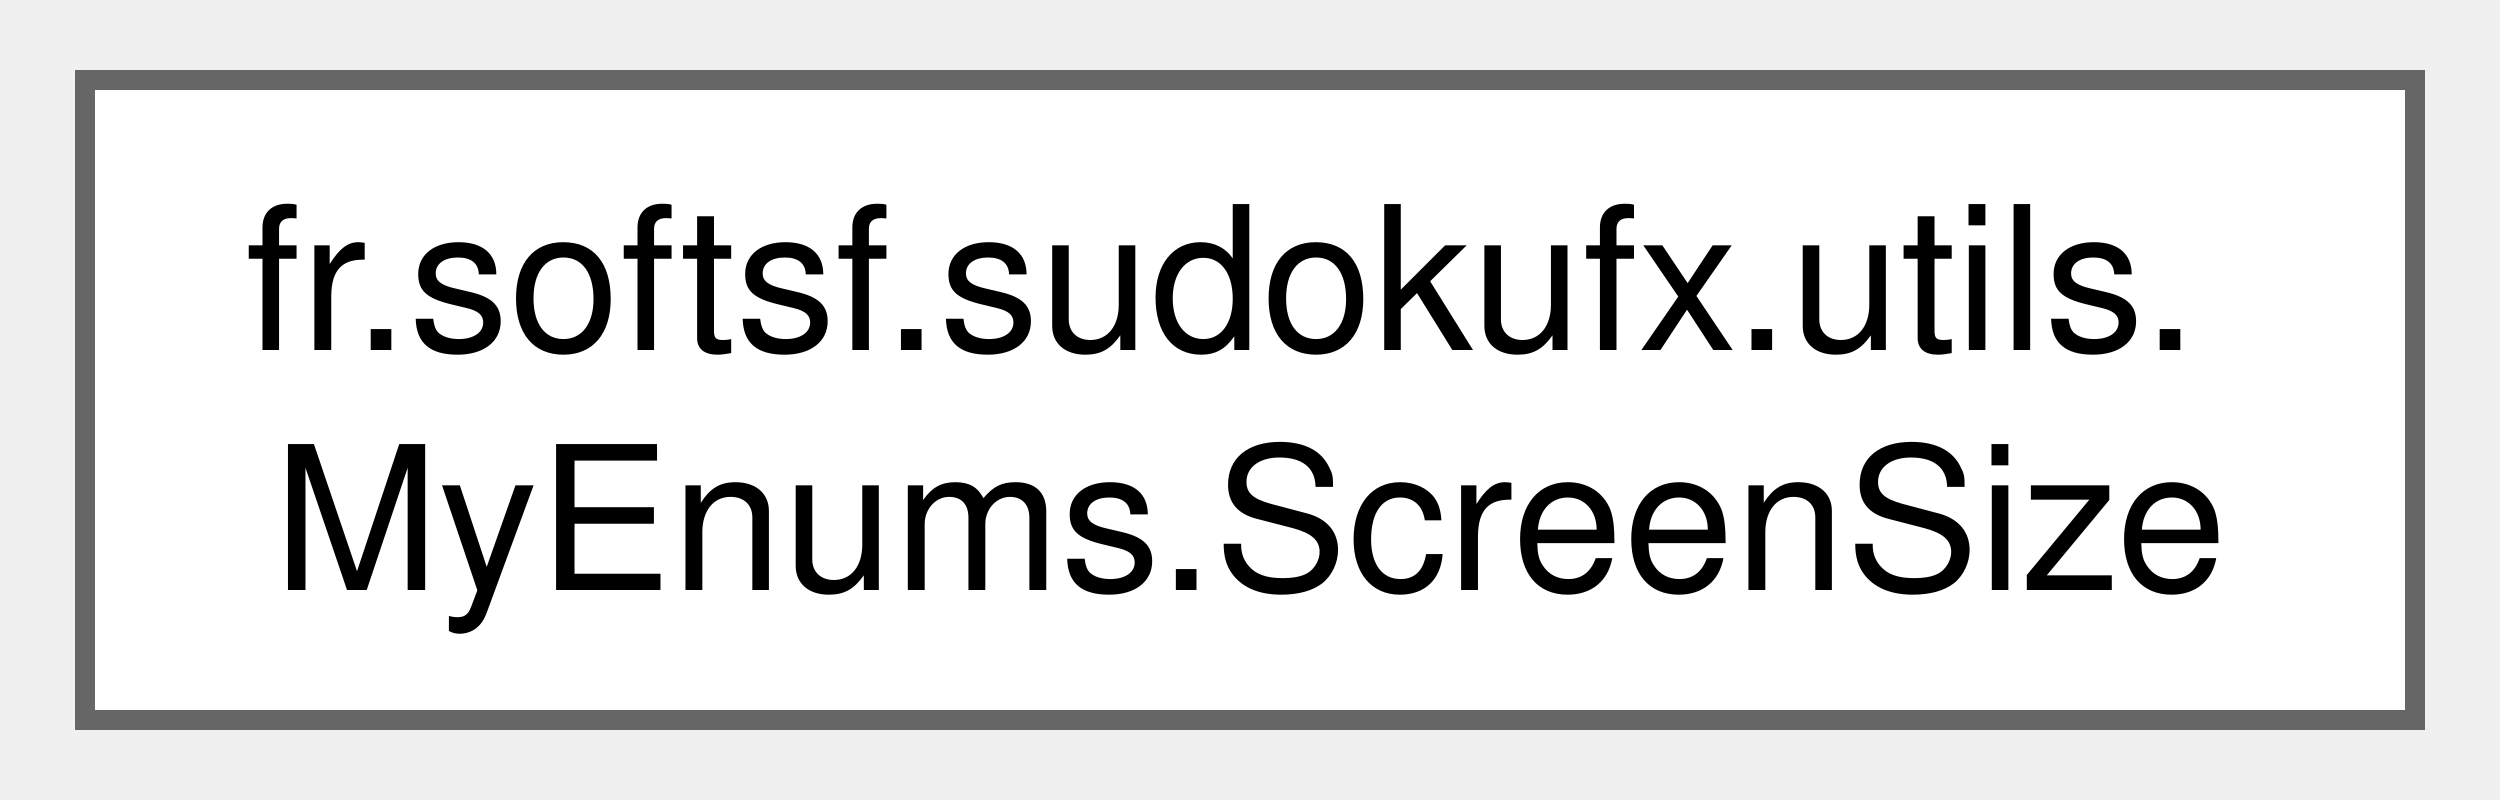
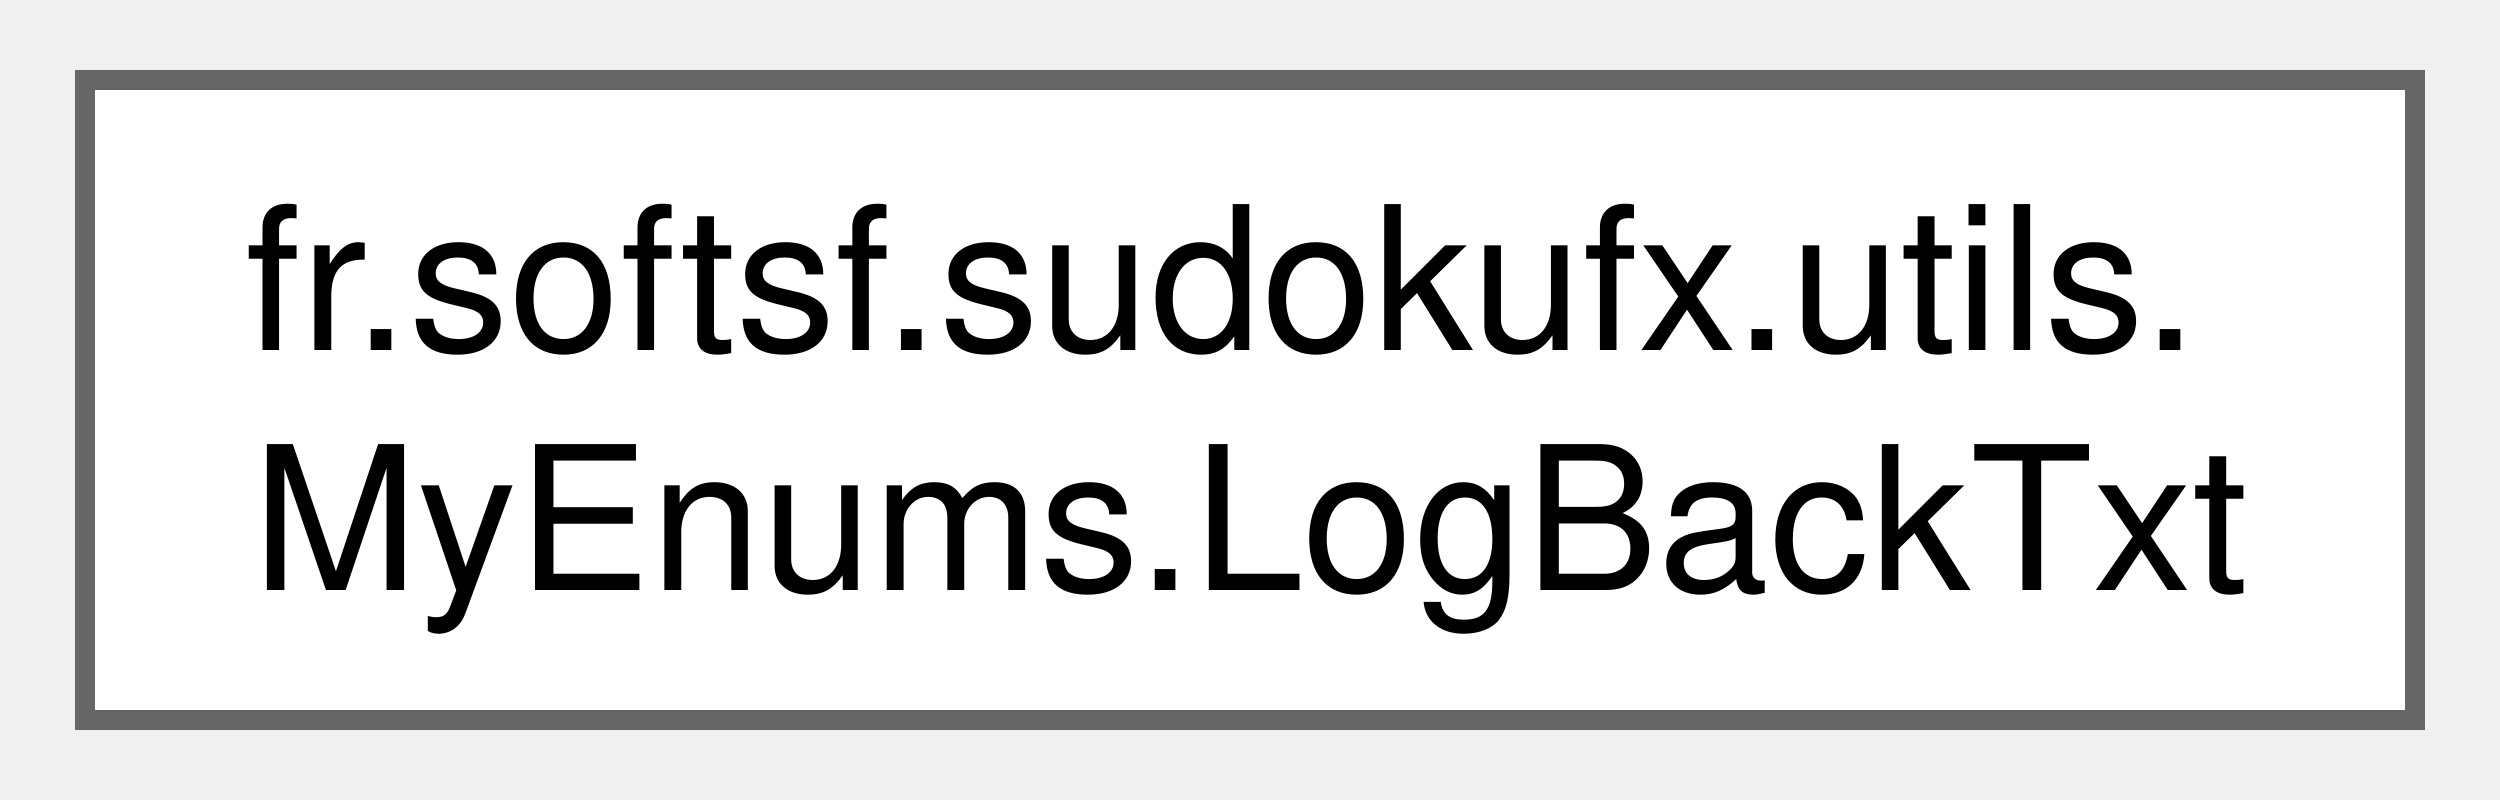
<svg xmlns="http://www.w3.org/2000/svg" xmlns:xlink="http://www.w3.org/1999/xlink" width="125pt" height="40pt" viewBox="0.00 0.00 124.50 40.00">
  <g id="graph0" class="graph" transform="scale(1 1) rotate(0) translate(4 36)">
    <g id="Node000000" class="node">
      <g id="a_Node000000">
-         <a xlink:href="enumfr_1_1softsf_1_1sudokufx_1_1utils_1_1_my_enums_1_1_screen_size.html" target="_top" xlink:title="Enum for screen minimum size.">
+         <a xlink:href="enumfr_1_1softsf_1_1sudokufx_1_1utils_1_1_my_enums_1_1_log_back_txt.html" target="_top" xlink:title="Enum for log messages and ASCII art.">
          <polygon fill="white" stroke="#666666" points="116.5,-32 0,-32 0,0 116.5,0 116.5,-32" />
          <text text-anchor="start" x="8" y="-18.5" font-family="Helvetica,sans-Serif" font-size="10.00">fr.softsf.sudokufx.utils.</text>
-           <text text-anchor="middle" x="58.25" y="-6.5" font-family="Helvetica,sans-Serif" font-size="10.00">MyEnums.ScreenSize</text>
+           <text text-anchor="middle" x="58.25" y="-6.5" font-family="Helvetica,sans-Serif" font-size="10.00">MyEnums.LogBackTxt</text>
        </a>
      </g>
    </g>
  </g>
</svg>
